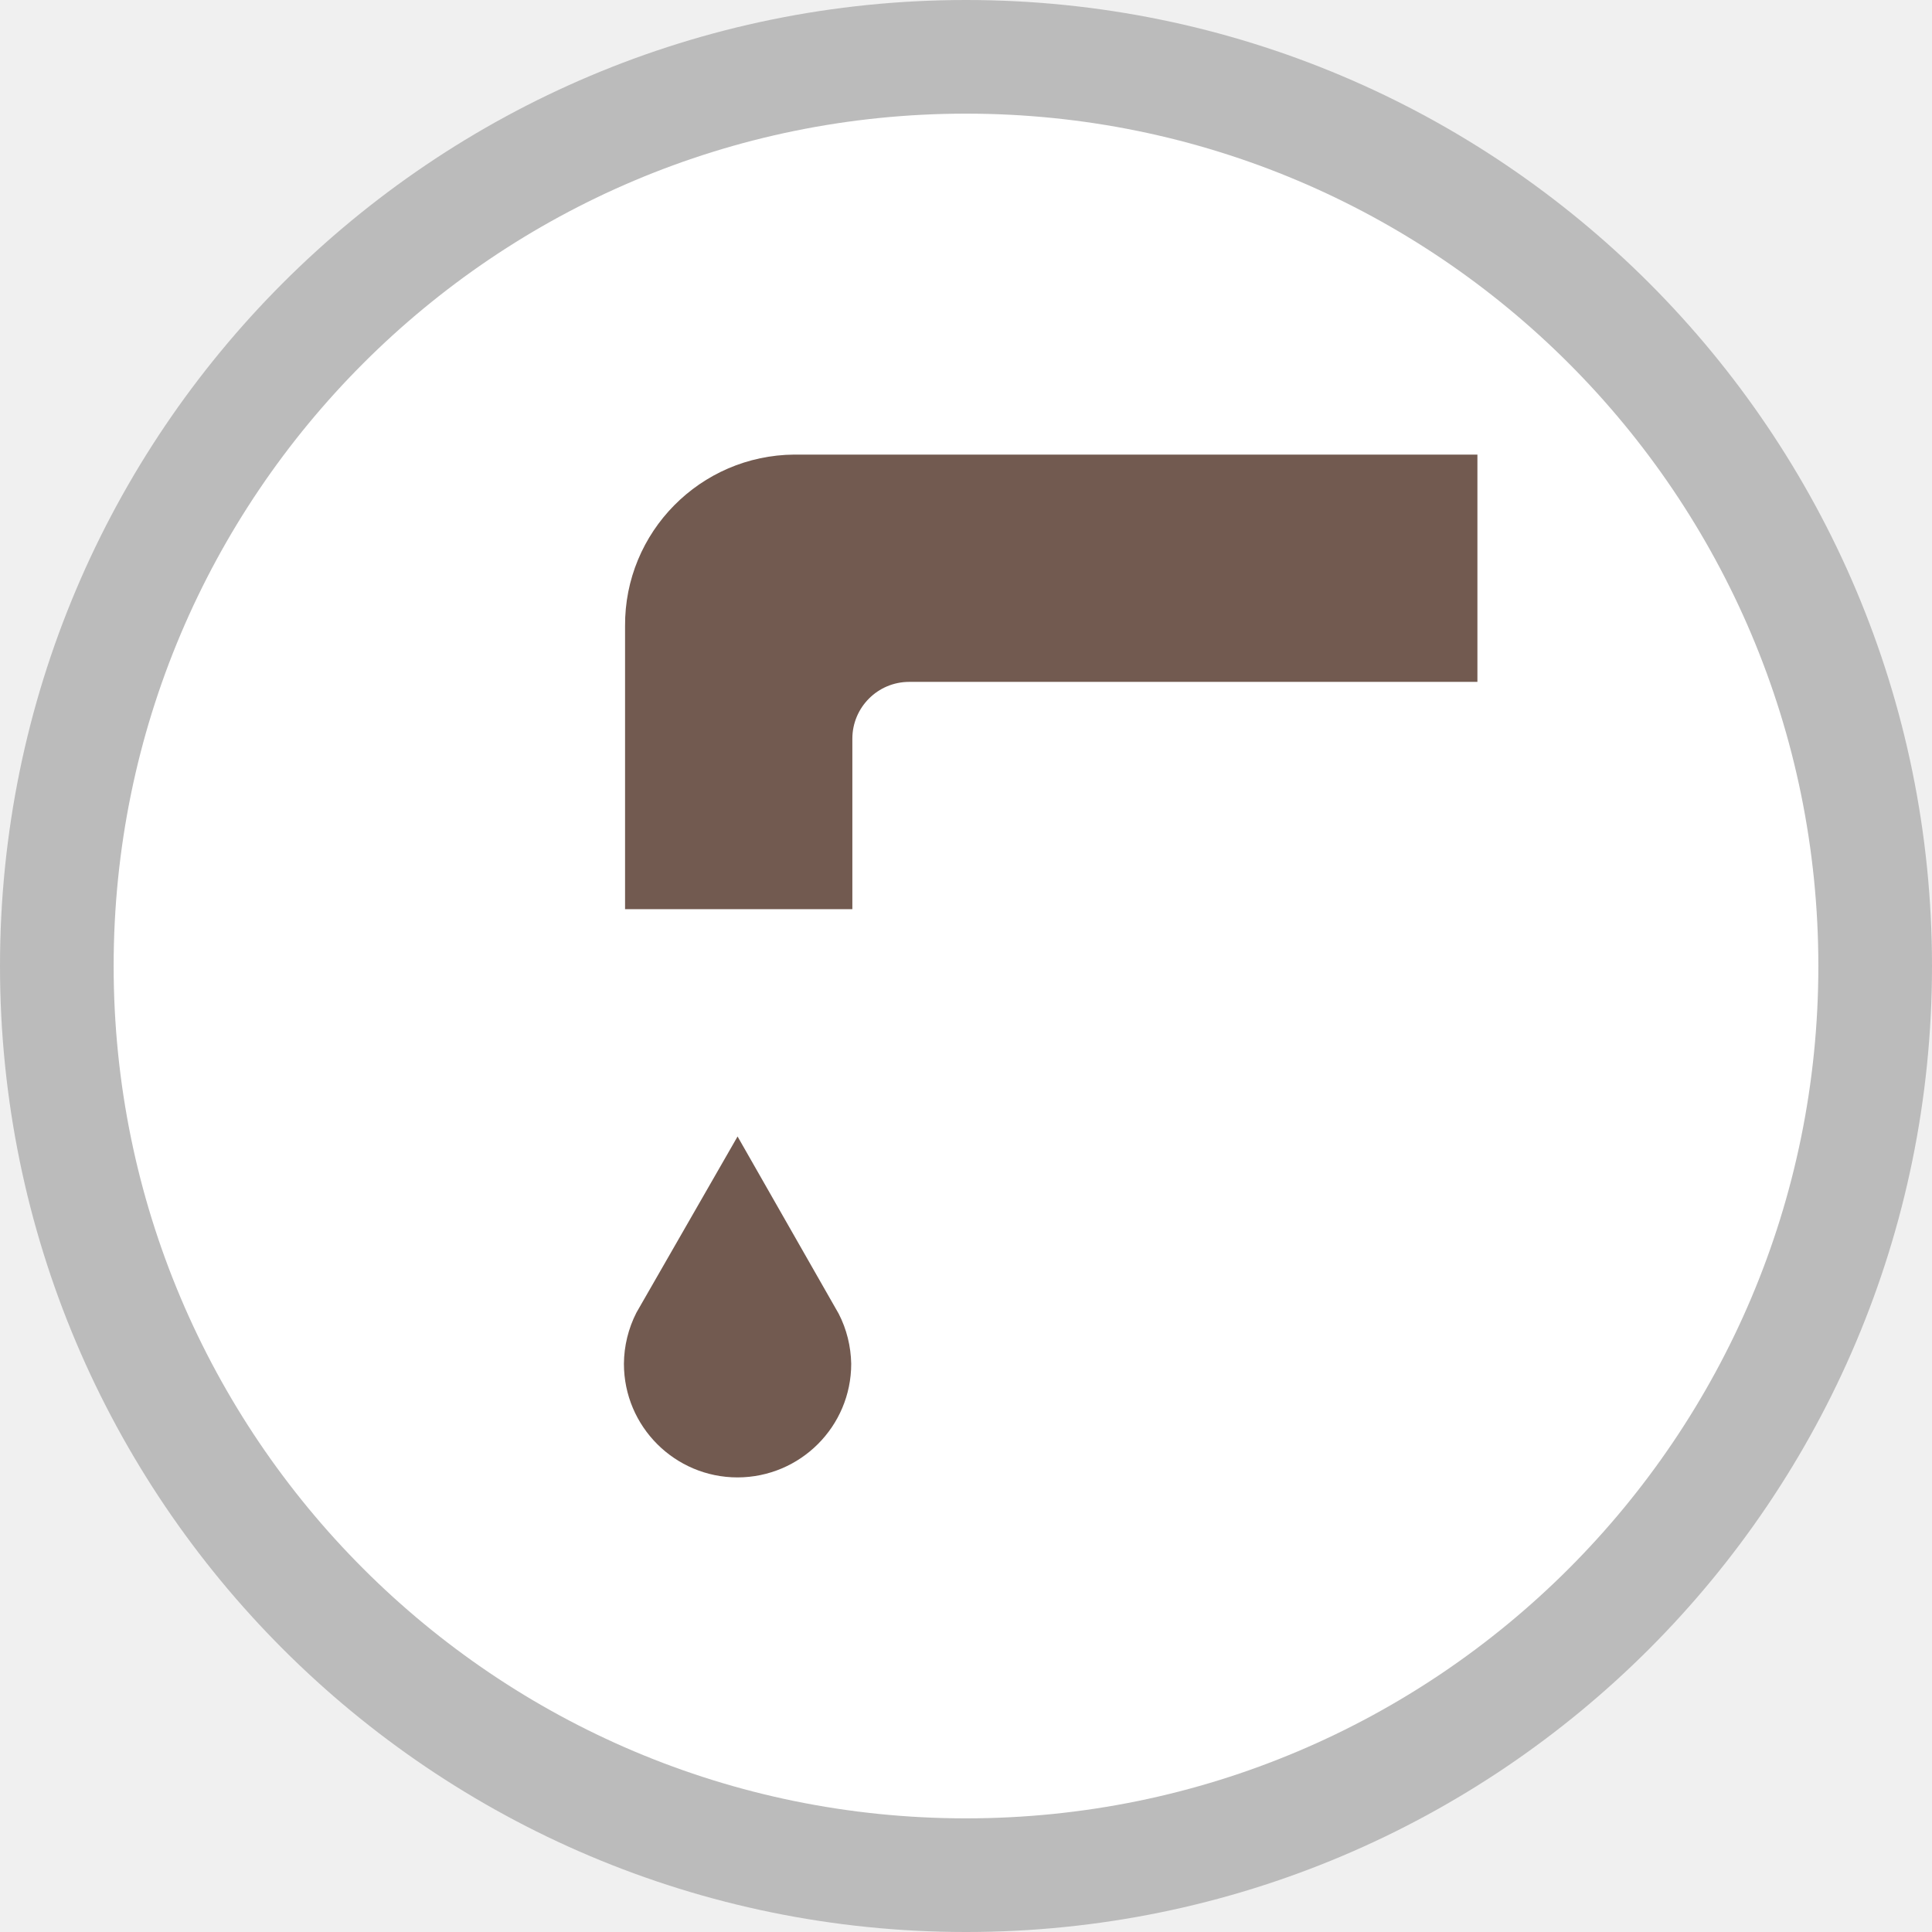
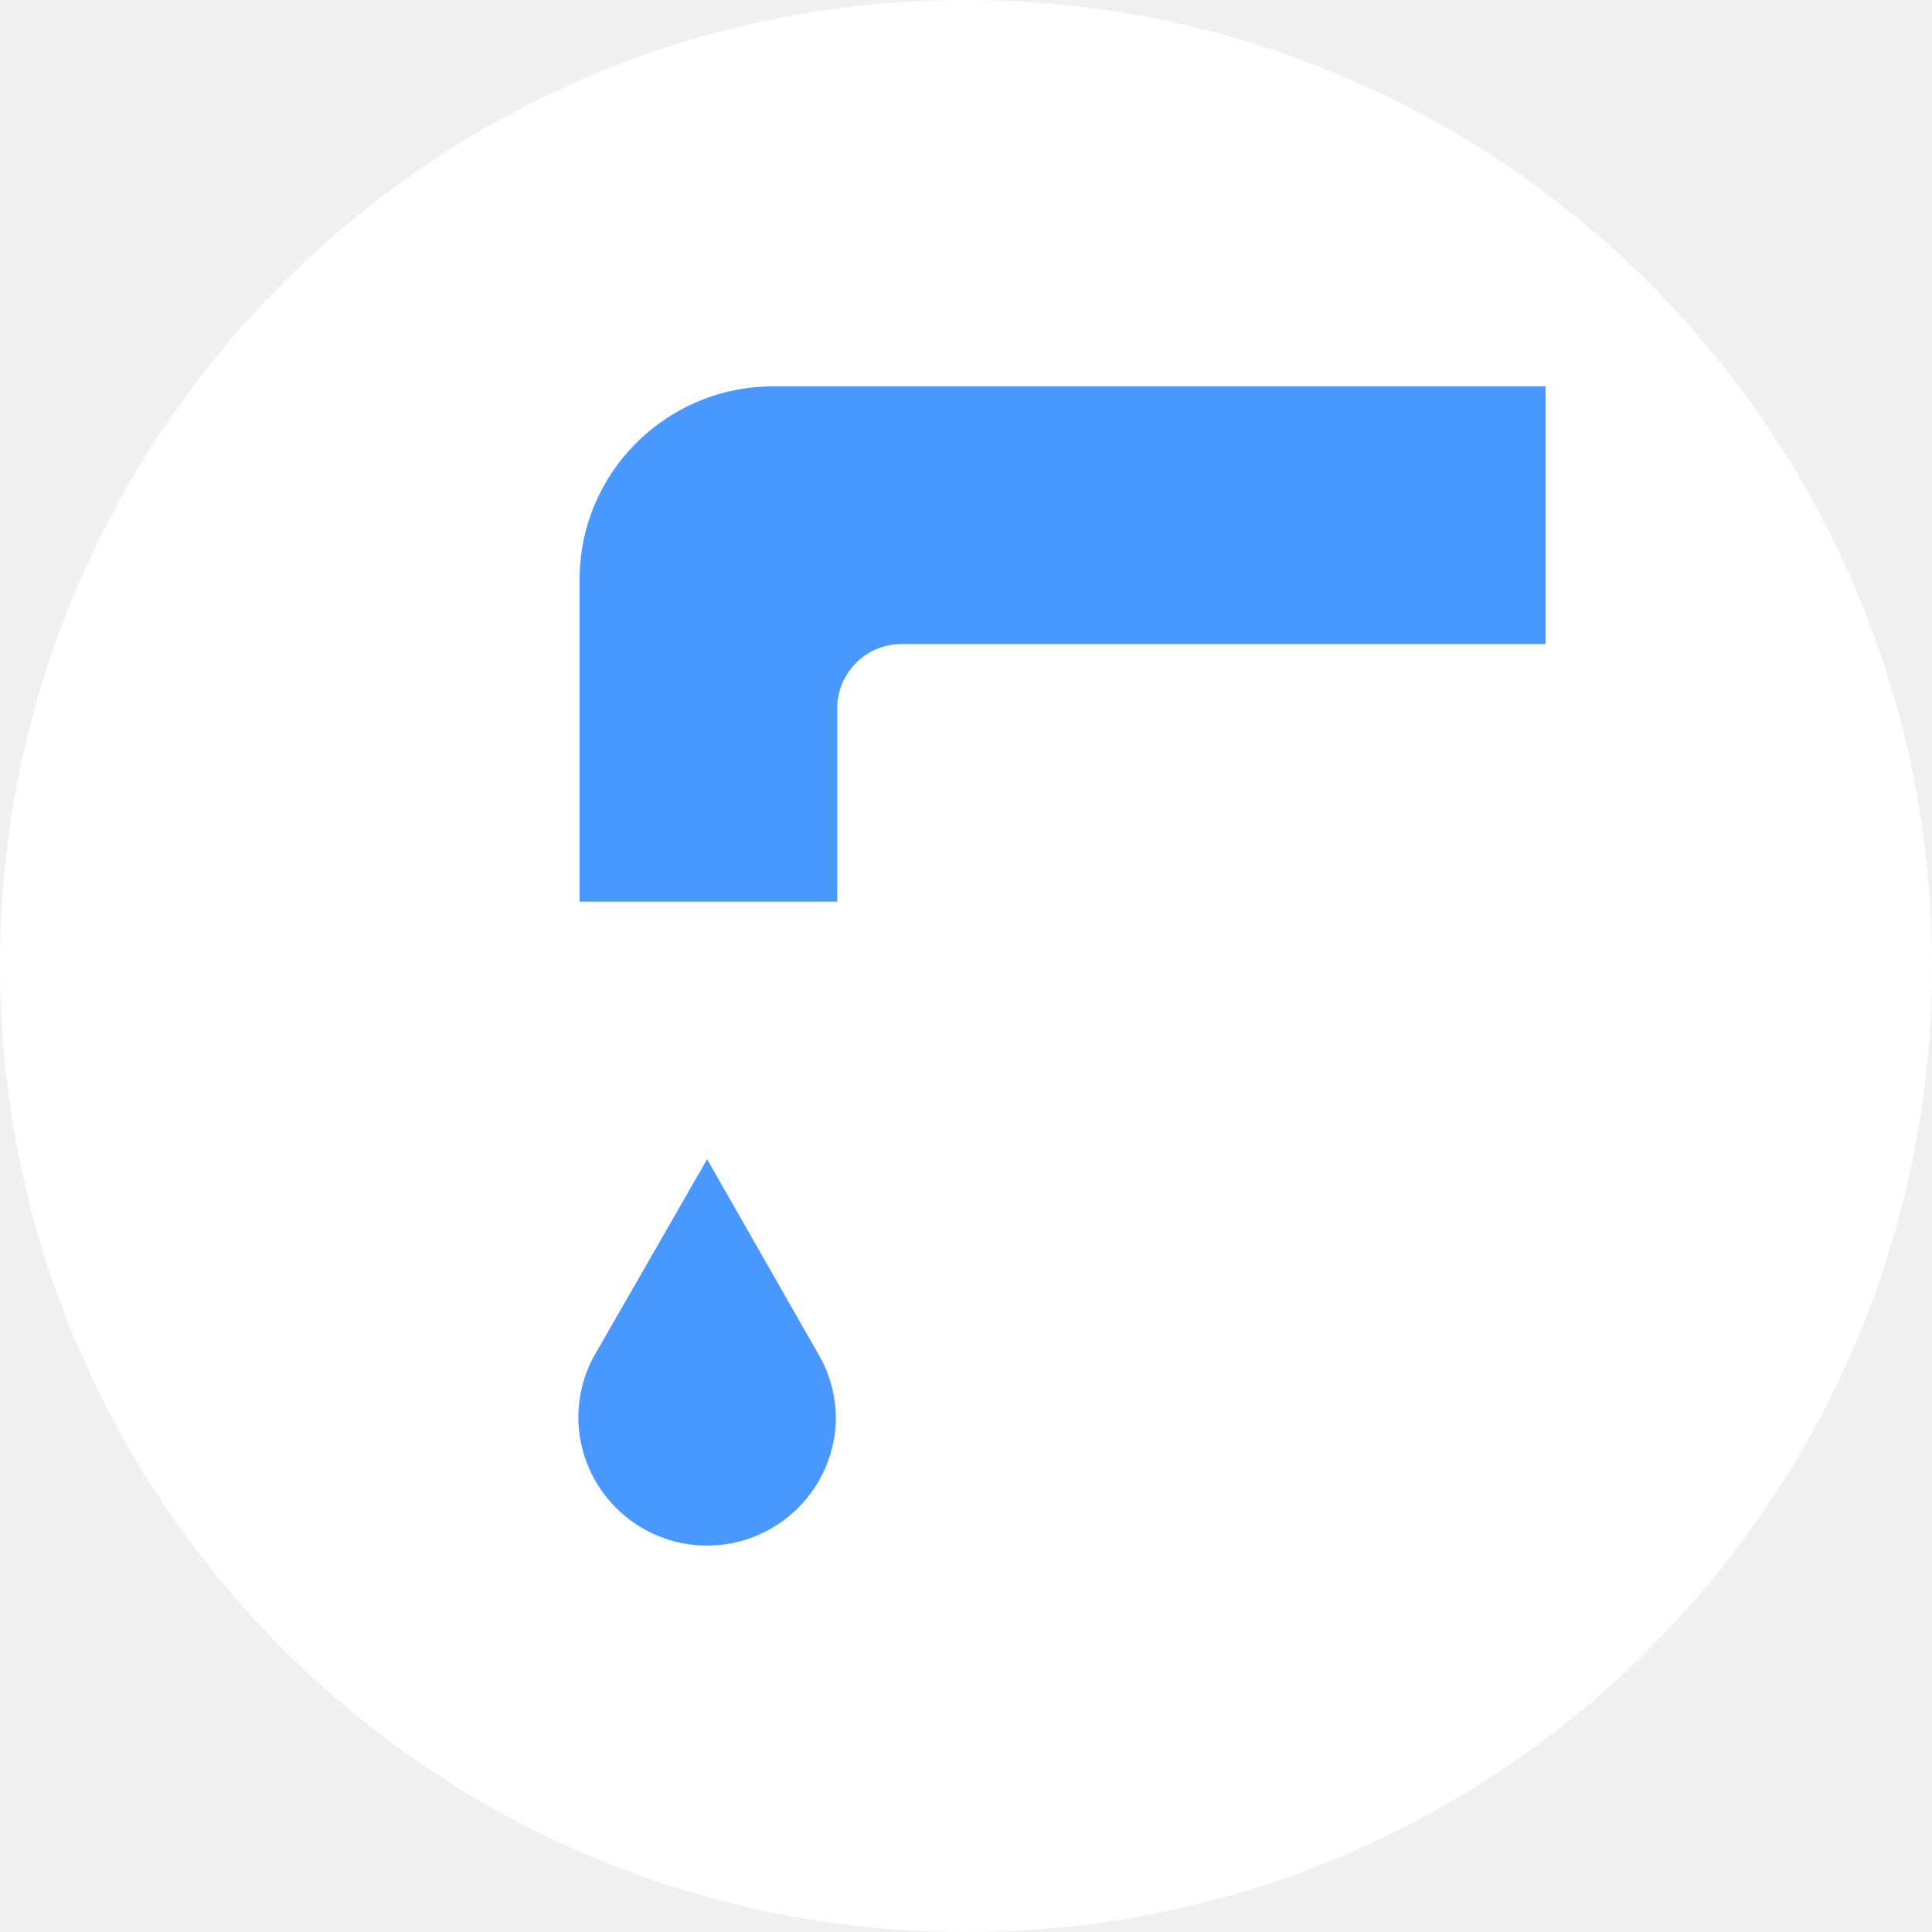
- <svg xmlns="http://www.w3.org/2000/svg" viewBox="0 0 17 17" height="17" width="17">
-   <rect fill="none" x="0" y="0" width="17" height="17" />
-   <rect x="1" y="1" rx="7.5" ry="7.5" width="15" height="15" stroke="#bbb" style="stroke-linejoin:round;stroke-miterlimit:4;" fill="#bbb" stroke-width="2" />
-   <rect x="1" y="1" width="15" height="15" rx="7.5" ry="7.5" fill="#fff" />
-   <path fill="#725a50" transform="translate(3 3)" d="M10,3H5C4.724,3,4.5,3.224,4.5,3.5V5h-2V2.51C2.494,1.682,3.162,1.006,3.99,1C3.993,1,3.997,1,4,1h6V3z M4.38,8.56  L4.38,8.56L3.49,7L2.6,8.55l0,0C2.529,8.689,2.491,8.844,2.49,9c0,0.552,0.448,1,1,1  C4.042,9.999,4.49,9.552,4.49,9C4.487,8.847,4.45,8.696,4.38,8.56z" />
+ <svg xmlns="http://www.w3.org/2000/svg" viewBox="0 0 15 15" height="15" width="15">
+   <rect fill="none" x="0" y="0" width="15" height="15" />
+   <rect x="0" y="0" width="15" height="15" rx="7.5" ry="7.5" fill="#fff" />
+   <path fill="#4898ff" transform="translate(2 2)" d="M10,3H5C4.724,3,4.5,3.224,4.5,3.5V5h-2V2.51C2.494,1.682,3.162,1.006,3.99,1C3.993,1,3.997,1,4,1h6V3z M4.38,8.56  L4.38,8.56L3.49,7L2.6,8.55l0,0C2.529,8.689,2.491,8.844,2.49,9c0,0.552,0.448,1,1,1  C4.042,9.999,4.49,9.552,4.49,9C4.487,8.847,4.45,8.696,4.38,8.56z" />
</svg>
